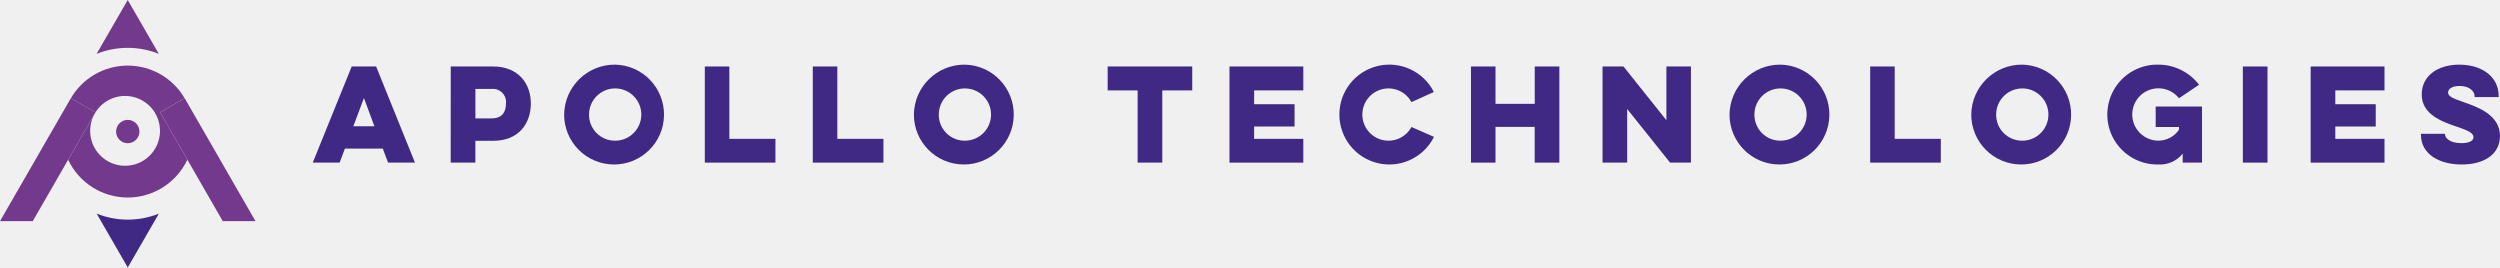
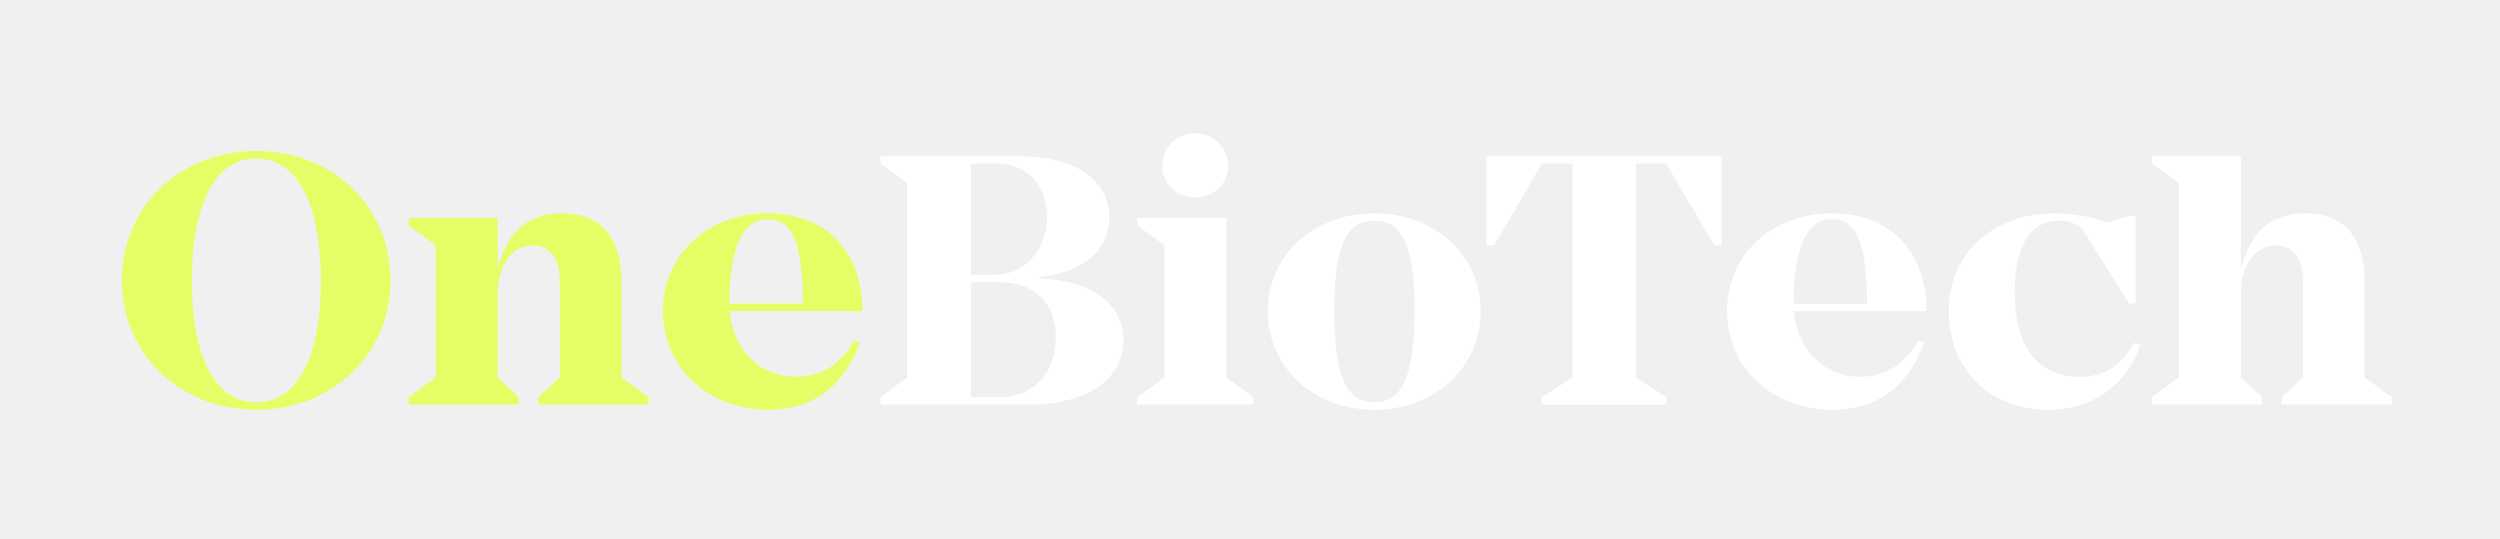
- <svg xmlns="http://www.w3.org/2000/svg" width="466.086" height="49.867" viewBox="0 0 466.086 49.867">
-   <g id="Group_5561" data-name="Group 5561" transform="translate(-39.166 -55.348)">
-     <g id="Group_5559" data-name="Group 5559" transform="translate(97.478 67.397)">
-       <path id="Path_319" data-name="Path 319" d="M120.815,70.191l7.239,17.925h-5.01l-.989-2.619H115l-.988,2.619H109l7.262-17.925Zm-2.275,5.883-1.976,5.263h3.93Z" transform="translate(-109.004 -69.846)" fill="#402984" />
-       <path id="Path_320" data-name="Path 320" d="M139.806,70.191h7.905c4.757,0,7.031,3.264,7.031,6.871,0,3.792-2.274,6.987-7.031,6.987H144.4v4.067h-4.6Zm4.6,4.182v5.492h3.057c1.93,0,2.643-1.195,2.643-2.78a2.451,2.451,0,0,0-2.643-2.712Z" transform="translate(-114.087 -69.846)" fill="#402984" />
-       <path id="Path_321" data-name="Path 321" d="M174.644,69.778a9.31,9.31,0,1,1-9.514,9.307A9.433,9.433,0,0,1,174.644,69.778Zm0,14.179a4.872,4.872,0,1,0-4.871-4.872A4.817,4.817,0,0,0,174.644,83.957Z" transform="translate(-118.267 -69.778)" fill="#402984" />
-       <path id="Path_322" data-name="Path 322" d="M196.538,70.191h4.573v13.49h8.594v4.435H196.538Z" transform="translate(-123.45 -69.846)" fill="#402984" />
-       <path id="Path_323" data-name="Path 323" d="M220.651,70.191h4.573v13.49h8.594v4.435H220.651Z" transform="translate(-127.43 -69.846)" fill="#402984" />
-       <path id="Path_324" data-name="Path 324" d="M252.736,69.778a9.31,9.31,0,1,1-9.514,9.307A9.432,9.432,0,0,1,252.736,69.778Zm0,14.179a4.872,4.872,0,1,0-4.871-4.872A4.817,4.817,0,0,0,252.736,83.957Z" transform="translate(-131.155 -69.778)" fill="#402984" />
-       <path id="Path_325" data-name="Path 325" d="M286.493,70.191h15.765V74.65h-5.584V88.116h-4.6V74.65h-5.584Z" transform="translate(-138.296 -69.846)" fill="#402984" />
-       <path id="Path_326" data-name="Path 326" d="M313.69,70.191h13.764V74.65h-9.169v2.573h7.537v4.16h-7.537v2.3h9.169v4.435H313.69Z" transform="translate(-142.784 -69.846)" fill="#402984" />
-       <path id="Path_327" data-name="Path 327" d="M355.793,83.245a9.31,9.31,0,1,1-.023-8.365l-4.181,1.885a4.872,4.872,0,1,0,0,4.642Z" transform="translate(-146.759 -69.778)" fill="#402984" />
-       <path id="Path_328" data-name="Path 328" d="M384.092,70.191V88.116h-4.6V81.451h-7.307v6.665h-4.573V70.191h4.573v6.964H379.5V70.191Z" transform="translate(-151.684 -69.846)" fill="#402984" />
-       <path id="Path_329" data-name="Path 329" d="M396.987,88.116V70.191h3.906l8,10.02V70.191h4.573V88.116H409.58l-8-10v10Z" transform="translate(-156.531 -69.846)" fill="#402984" />
-       <path id="Path_330" data-name="Path 330" d="M434.852,69.778a9.31,9.31,0,1,1-9.515,9.307A9.433,9.433,0,0,1,434.852,69.778Zm0,14.179a4.872,4.872,0,1,0-4.872-4.872A4.818,4.818,0,0,0,434.852,83.957Z" transform="translate(-161.21 -69.778)" fill="#402984" />
-       <path id="Path_331" data-name="Path 331" d="M456.746,70.191h4.573v13.49h8.594v4.435H456.746Z" transform="translate(-166.393 -69.846)" fill="#402984" />
-       <path id="Path_332" data-name="Path 332" d="M488.831,69.778a9.31,9.31,0,1,1-9.514,9.307A9.432,9.432,0,0,1,488.831,69.778Zm0,14.179a4.872,4.872,0,1,0-4.872-4.872A4.817,4.817,0,0,0,488.831,83.957Z" transform="translate(-170.118 -69.778)" fill="#402984" />
-       <path id="Path_333" data-name="Path 333" d="M518.715,77.592h8.64V88.048h-3.608V86.37a5.377,5.377,0,0,1-4.526,2.023,9.31,9.31,0,1,1,0-18.615,9.586,9.586,0,0,1,7.582,3.746l-3.745,2.528a4.88,4.88,0,1,0-3.838,7.9,4.617,4.617,0,0,0,3.838-2.045v-.506h-4.344Z" transform="translate(-175.133 -69.778)" fill="#402984" />
-       <path id="Path_334" data-name="Path 334" d="M544.554,70.191V88.116h-4.6V70.191Z" transform="translate(-180.126 -69.846)" fill="#402984" />
-       <path id="Path_335" data-name="Path 335" d="M555.1,70.191h13.765V74.65h-9.17v2.573h7.537v4.16h-7.537v2.3h9.17v4.435H555.1Z" transform="translate(-182.625 -69.846)" fill="#402984" />
-       <path id="Path_336" data-name="Path 336" d="M584.215,82.671v.114c0,.69.943,1.632,3.033,1.632,1.724,0,2.275-.574,2.275-1.1,0-.758-.9-1.218-3.056-1.954-2.85-.941-6.6-2.32-6.6-6.021,0-3.423,2.919-5.561,7.009-5.561,4.182,0,7.331,2.229,7.331,5.791v.253h-4.48v-.161c0-.873-.9-1.907-2.759-1.907-1.562,0-2.183.62-2.183,1.218,0,.712.827,1.08,2.964,1.815,2.482.873,6.71,2.345,6.71,6.274,0,3.493-3.033,5.331-7.123,5.331-4.3,0-7.607-2-7.607-5.516v-.206Z" transform="translate(-186.69 -69.778)" fill="#402984" />
-     </g>
-     <g id="Group_5560" data-name="Group 5560" transform="translate(39.166 55.348)">
-       <path id="Path_337" data-name="Path 337" d="M59.293,83.335a7.019,7.019,0,1,0,.873-3.382l-.033.058A6.969,6.969,0,0,0,59.293,83.335Zm7.014-2.176a2.176,2.176,0,1,1-2.176,2.176A2.176,2.176,0,0,1,66.307,81.159Z" transform="translate(-42.487 -58.81)" fill="none" />
-       <path id="Path_338" data-name="Path 338" d="M72.339,65.388l-5.8-10.04-5.8,10.04a15.55,15.55,0,0,1,11.592,0Z" transform="translate(-42.727 -55.348)" fill="#73398d" />
-       <path id="Path_339" data-name="Path 339" d="M76.093,76.074a12.278,12.278,0,0,0-21.2,0l4.577,2.638-.115.2a6.51,6.51,0,1,1-.033.058L54.381,87.54a12.281,12.281,0,0,0,22.226-.008l-5.085-8.825Z" transform="translate(-41.677 -57.764)" fill="#73398d" />
-       <path id="Path_340" data-name="Path 340" d="M67.263,86.467a2.176,2.176,0,1,0-2.176-2.176A2.176,2.176,0,0,0,67.263,86.467Z" transform="translate(-43.444 -59.765)" fill="#73398d" />
-       <path id="Path_341" data-name="Path 341" d="M60.747,103.047l5.8,10.04,5.8-10.04a15.539,15.539,0,0,1-11.592,0Z" transform="translate(-42.727 -63.22)" fill="#402984" />
-       <path id="Path_342" data-name="Path 342" d="M79.493,77.268l-.011.007L74.91,79.909l5.085,8.825,6.6,11.46h6.1Z" transform="translate(-45.065 -58.966)" fill="#73398d" />
-       <path id="Path_343" data-name="Path 343" d="M56.845,80.109l.115-.2-4.577-2.638-.006,0-.145.253-.083.143-12.983,22.53h6.105l6.6-11.453,4.941-8.574Z" transform="translate(-39.166 -58.966)" fill="#73398d" />
-     </g>
-   </g>
+ <svg xmlns="http://www.w3.org/2000/svg" id="Layer_1" version="1.1" viewBox="0 0 943.73 203.29">
+   <defs>
+     <style>
+       .st0 {
+         fill: #fff;
+       }
+ 
+       .st1 {
+         fill: #e3ff65;
+       }
+     </style>
+   </defs>
+   <path class="st1" d="M147.42,105.85c0,27.29-21.41,48.83-50.65,48.83s-50.79-21.55-50.79-48.83,21.41-48.83,50.79-48.83,50.65,21.55,50.65,48.83ZM121.12,105.85c0-29.8-9.38-46.04-24.35-46.04s-24.35,16.23-24.35,46.04,9.23,46.03,24.35,46.03,24.35-16.23,24.35-46.03Z" />
+   <path class="st1" d="M244.8,149.92v2.8h-41.56v-2.8l8.12-7.42v-35.68c0-9.38-3.5-14.13-10.35-14.13-8.54,0-13.15,8.54-13.15,17.91v31.9l7.98,7.42v2.8h-41.56v-2.8l10.21-7.42v-49.95l-10.21-7.42v-2.8h33.58v19.31c3.08-12.31,9.93-21.13,24.35-21.13,13.43,0,22.39,7.98,22.39,25.75v36.24l10.21,7.42Z" />
+   <path class="st1" d="M322.46,128.51l2.1.84c-5.6,16.23-17.77,25.33-34.42,25.33-22.11,0-39.88-15.25-39.88-37.22s17.63-36.94,39.46-36.94,35.82,13.99,35.82,36.94h-50.09c.84,12.73,10.07,24.77,24.91,24.77,8.96,0,16.37-3.78,22.11-13.71ZM275.3,114.66h27.84c-.28-24.07-4.2-31.9-13.43-31.9s-14.27,10.21-14.41,31.9Z" />
+   <path class="st0" d="M424.04,128.37c0,14.41-13.01,24.35-35.82,24.35h-55.83v-2.8l10.07-7.42v-73.46l-10.07-7.28v-2.8h52.47c20.29,0,33.86,8.54,33.86,22.95s-12.59,21.55-26.73,22.67v.42c20.57.98,32.04,9.79,32.04,23.37ZM366.53,61.77v41.98h8.96c11.33,0,19.73-9.38,19.73-21.83s-8.12-20.15-18.47-20.15h-10.21ZM398.57,127.39c0-12.87-7.7-20.85-21.41-20.85h-10.63v43.38h11.47c11.47,0,20.57-8.81,20.57-22.53Z" />
+   <path class="st0" d="M473.01,149.92v2.8h-43.66v-2.8l10.21-7.42v-49.95l-10.21-7.42v-2.8h33.58v60.17l10.07,7.42ZM438.73,62.47c0-6.44,5.18-12.17,12.45-12.17s12.45,5.74,12.45,12.17c0,6.86-5.18,12.03-12.45,12.03s-12.45-5.18-12.45-12.03Z" />
+   <path class="st0" d="M558.92,117.46c0,21.97-18.05,37.22-40.16,37.22s-40.16-15.25-40.16-37.22,18.19-36.94,40.16-36.94,40.16,14.97,40.16,36.94ZM534.01,117.46c0-25.89-5.18-34.14-15.25-34.14s-15.11,8.26-15.11,34.14,5.18,34.42,15.11,34.42,15.25-8.81,15.25-34.42Z" />
+   <path class="st0" d="M649.86,92.55h-2.8l-18.05-30.78h-11.47v80.74l11.61,7.42v2.8h-47.15v-2.8l11.61-7.42V61.77h-11.61l-17.91,30.78h-2.94v-33.58h88.71v33.58Z" />
+   <path class="st0" d="M724.16,128.51l2.1.84c-5.6,16.23-17.77,25.33-34.42,25.33-22.11,0-39.88-15.25-39.88-37.22s17.63-36.94,39.46-36.94,35.82,13.99,35.82,36.94h-50.09c.84,12.73,10.07,24.77,24.91,24.77,8.96,0,16.37-3.78,22.11-13.71ZM677.01,114.66h27.84c-.28-24.07-4.2-31.9-13.43-31.9s-14.27,10.21-14.41,31.9Z" />
+   <path class="st0" d="M807.97,130.33c-5.6,15.81-18.75,24.35-34.7,24.35-21.83,0-37.64-14.97-37.64-37.36s17.77-36.8,39.88-36.8c6.44,0,13.01.98,19.73,3.5l8.26-2.38h2.66v32.88h-2.52l-17.63-28.12c-2.66-2.38-5.32-3.08-8.68-3.08-12.73,0-16.79,12.87-16.79,26.73,0,21.13,8.82,32.18,24.49,32.18,8.39,0,15.39-3.36,20.71-12.87l2.24.98Z" />
+   <path class="st0" d="M902.83,149.92v2.8h-41.56v-2.8l8.12-7.42v-35.68c0-9.38-3.5-14.13-10.35-14.13-8.54,0-13.15,8.54-13.15,17.91v31.9l7.98,7.42v2.8h-41.56v-2.8l10.21-7.42v-73.46l-10.21-7.28v-2.8h33.58v42.68c3.08-12.31,9.93-21.13,24.35-21.13,13.43,0,22.39,7.98,22.39,25.75v36.24l10.21,7.42Z" />
</svg>
